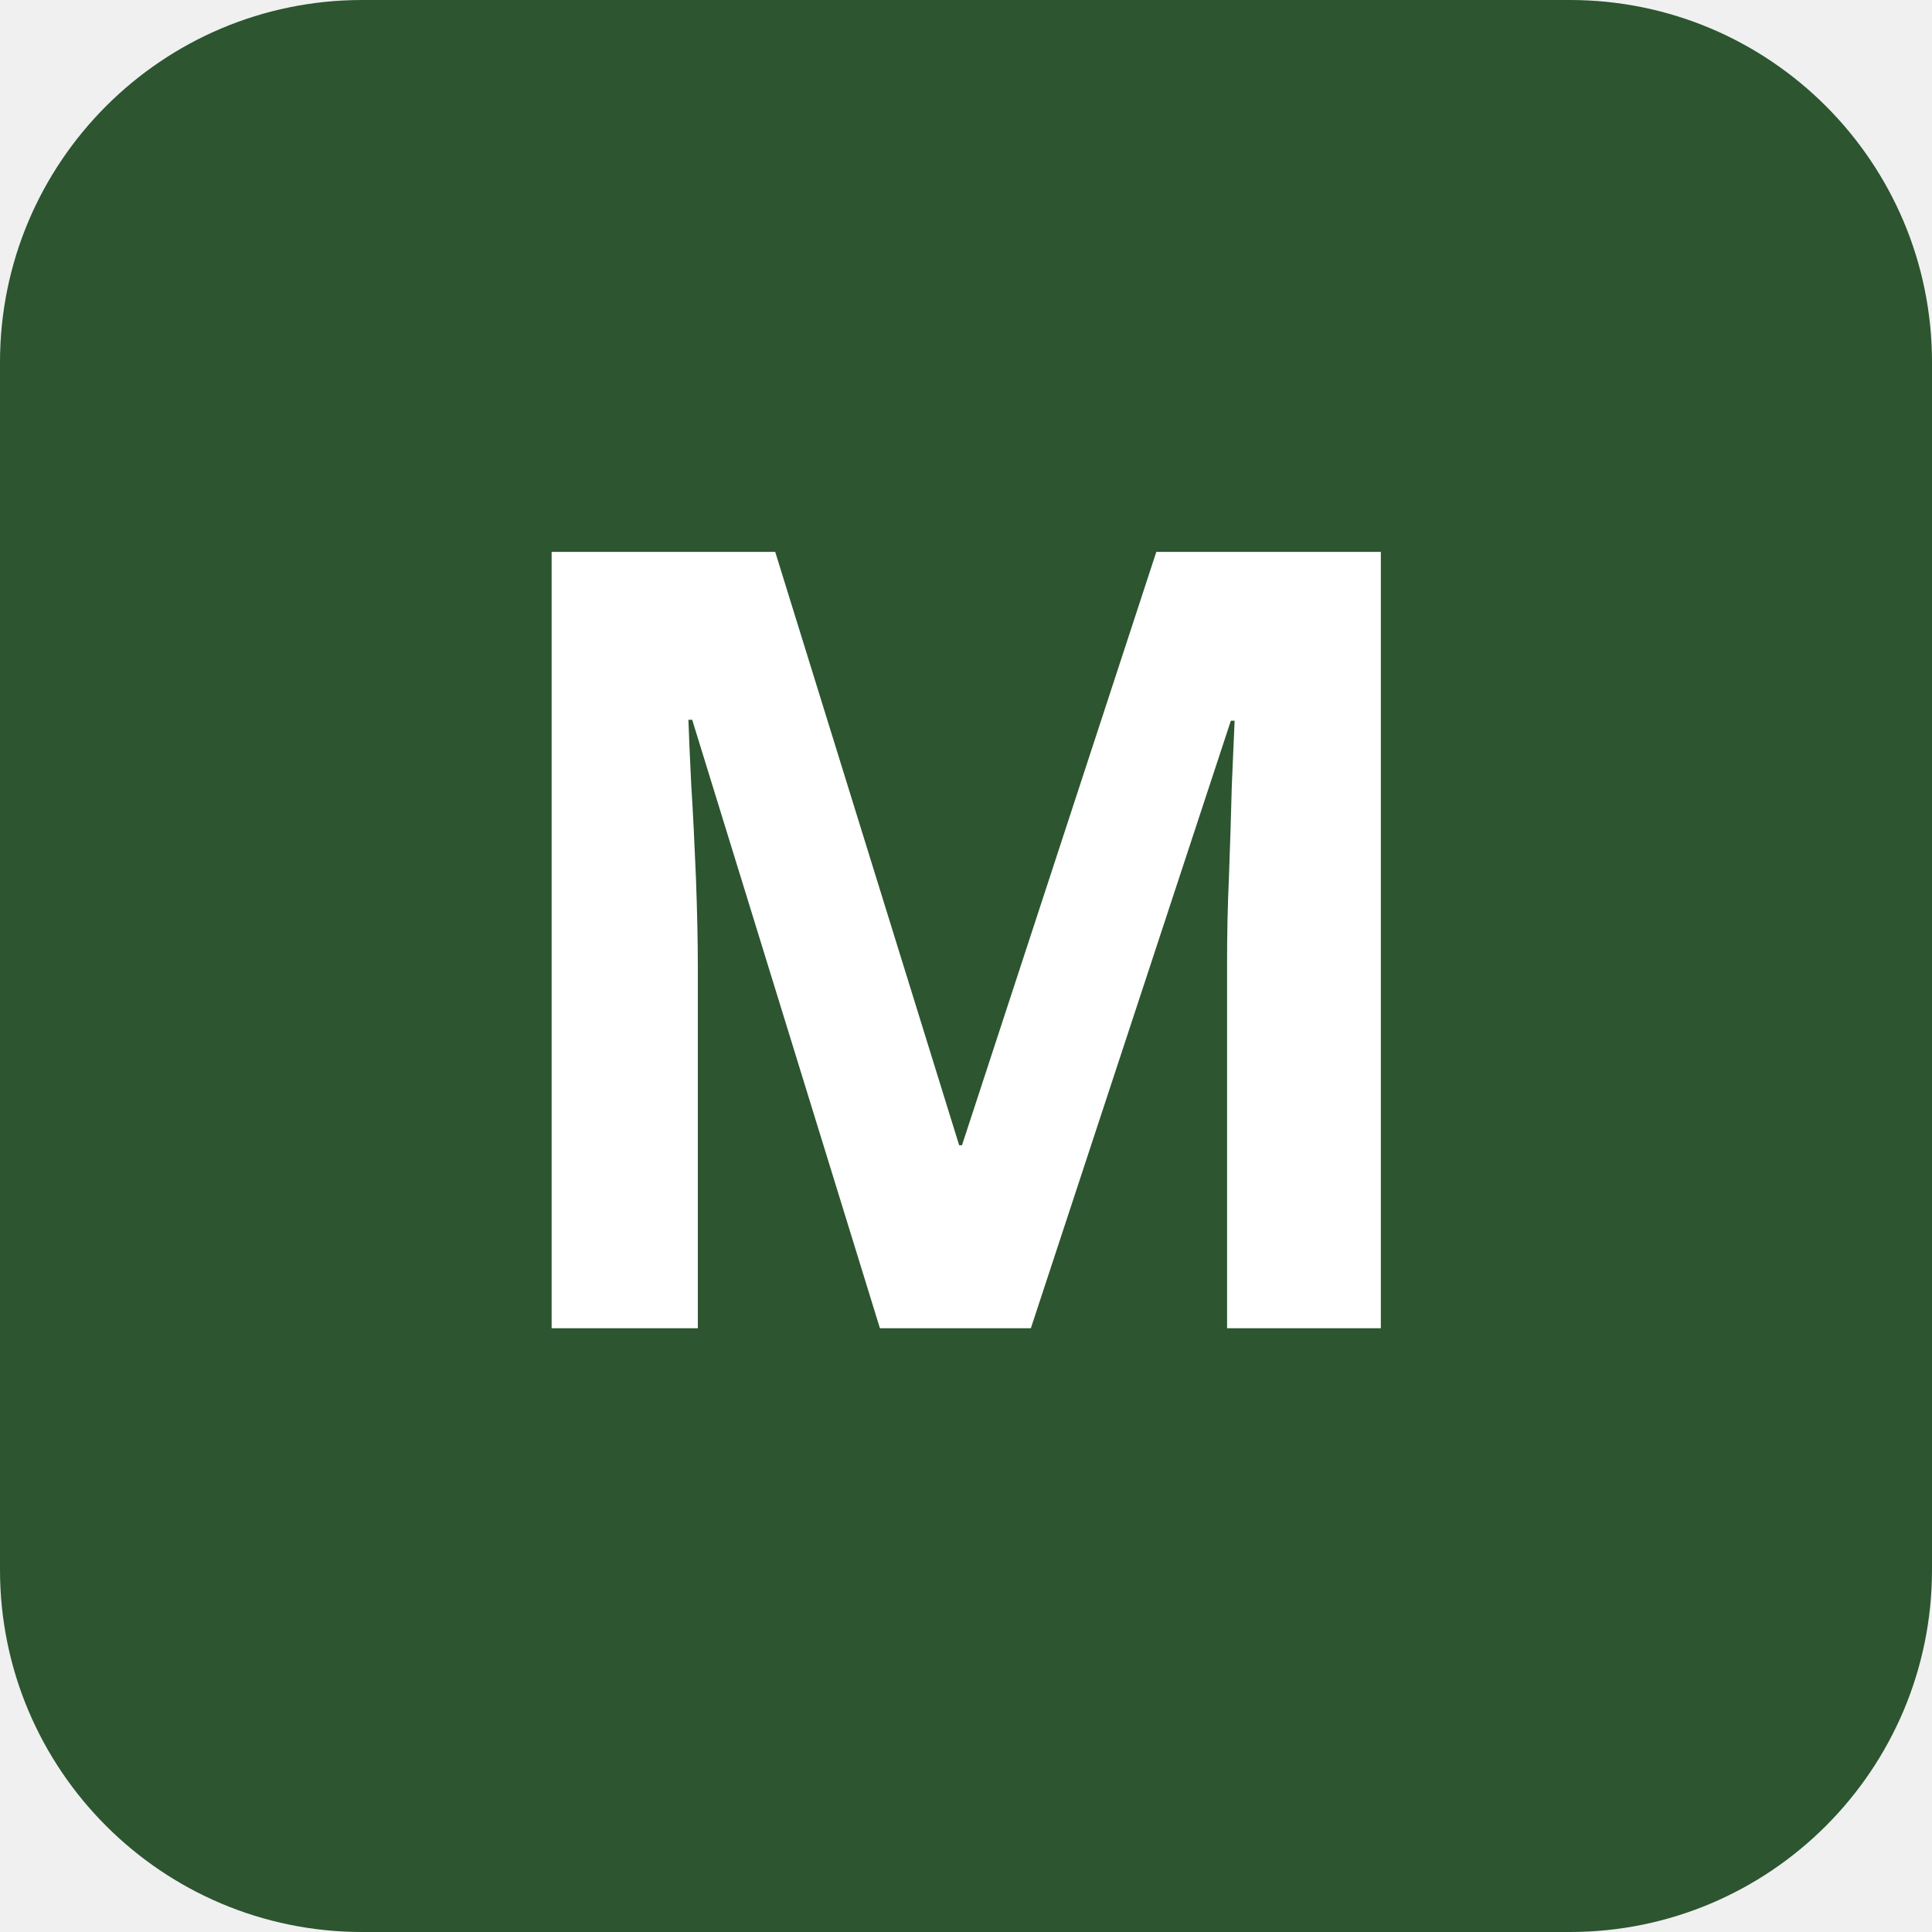
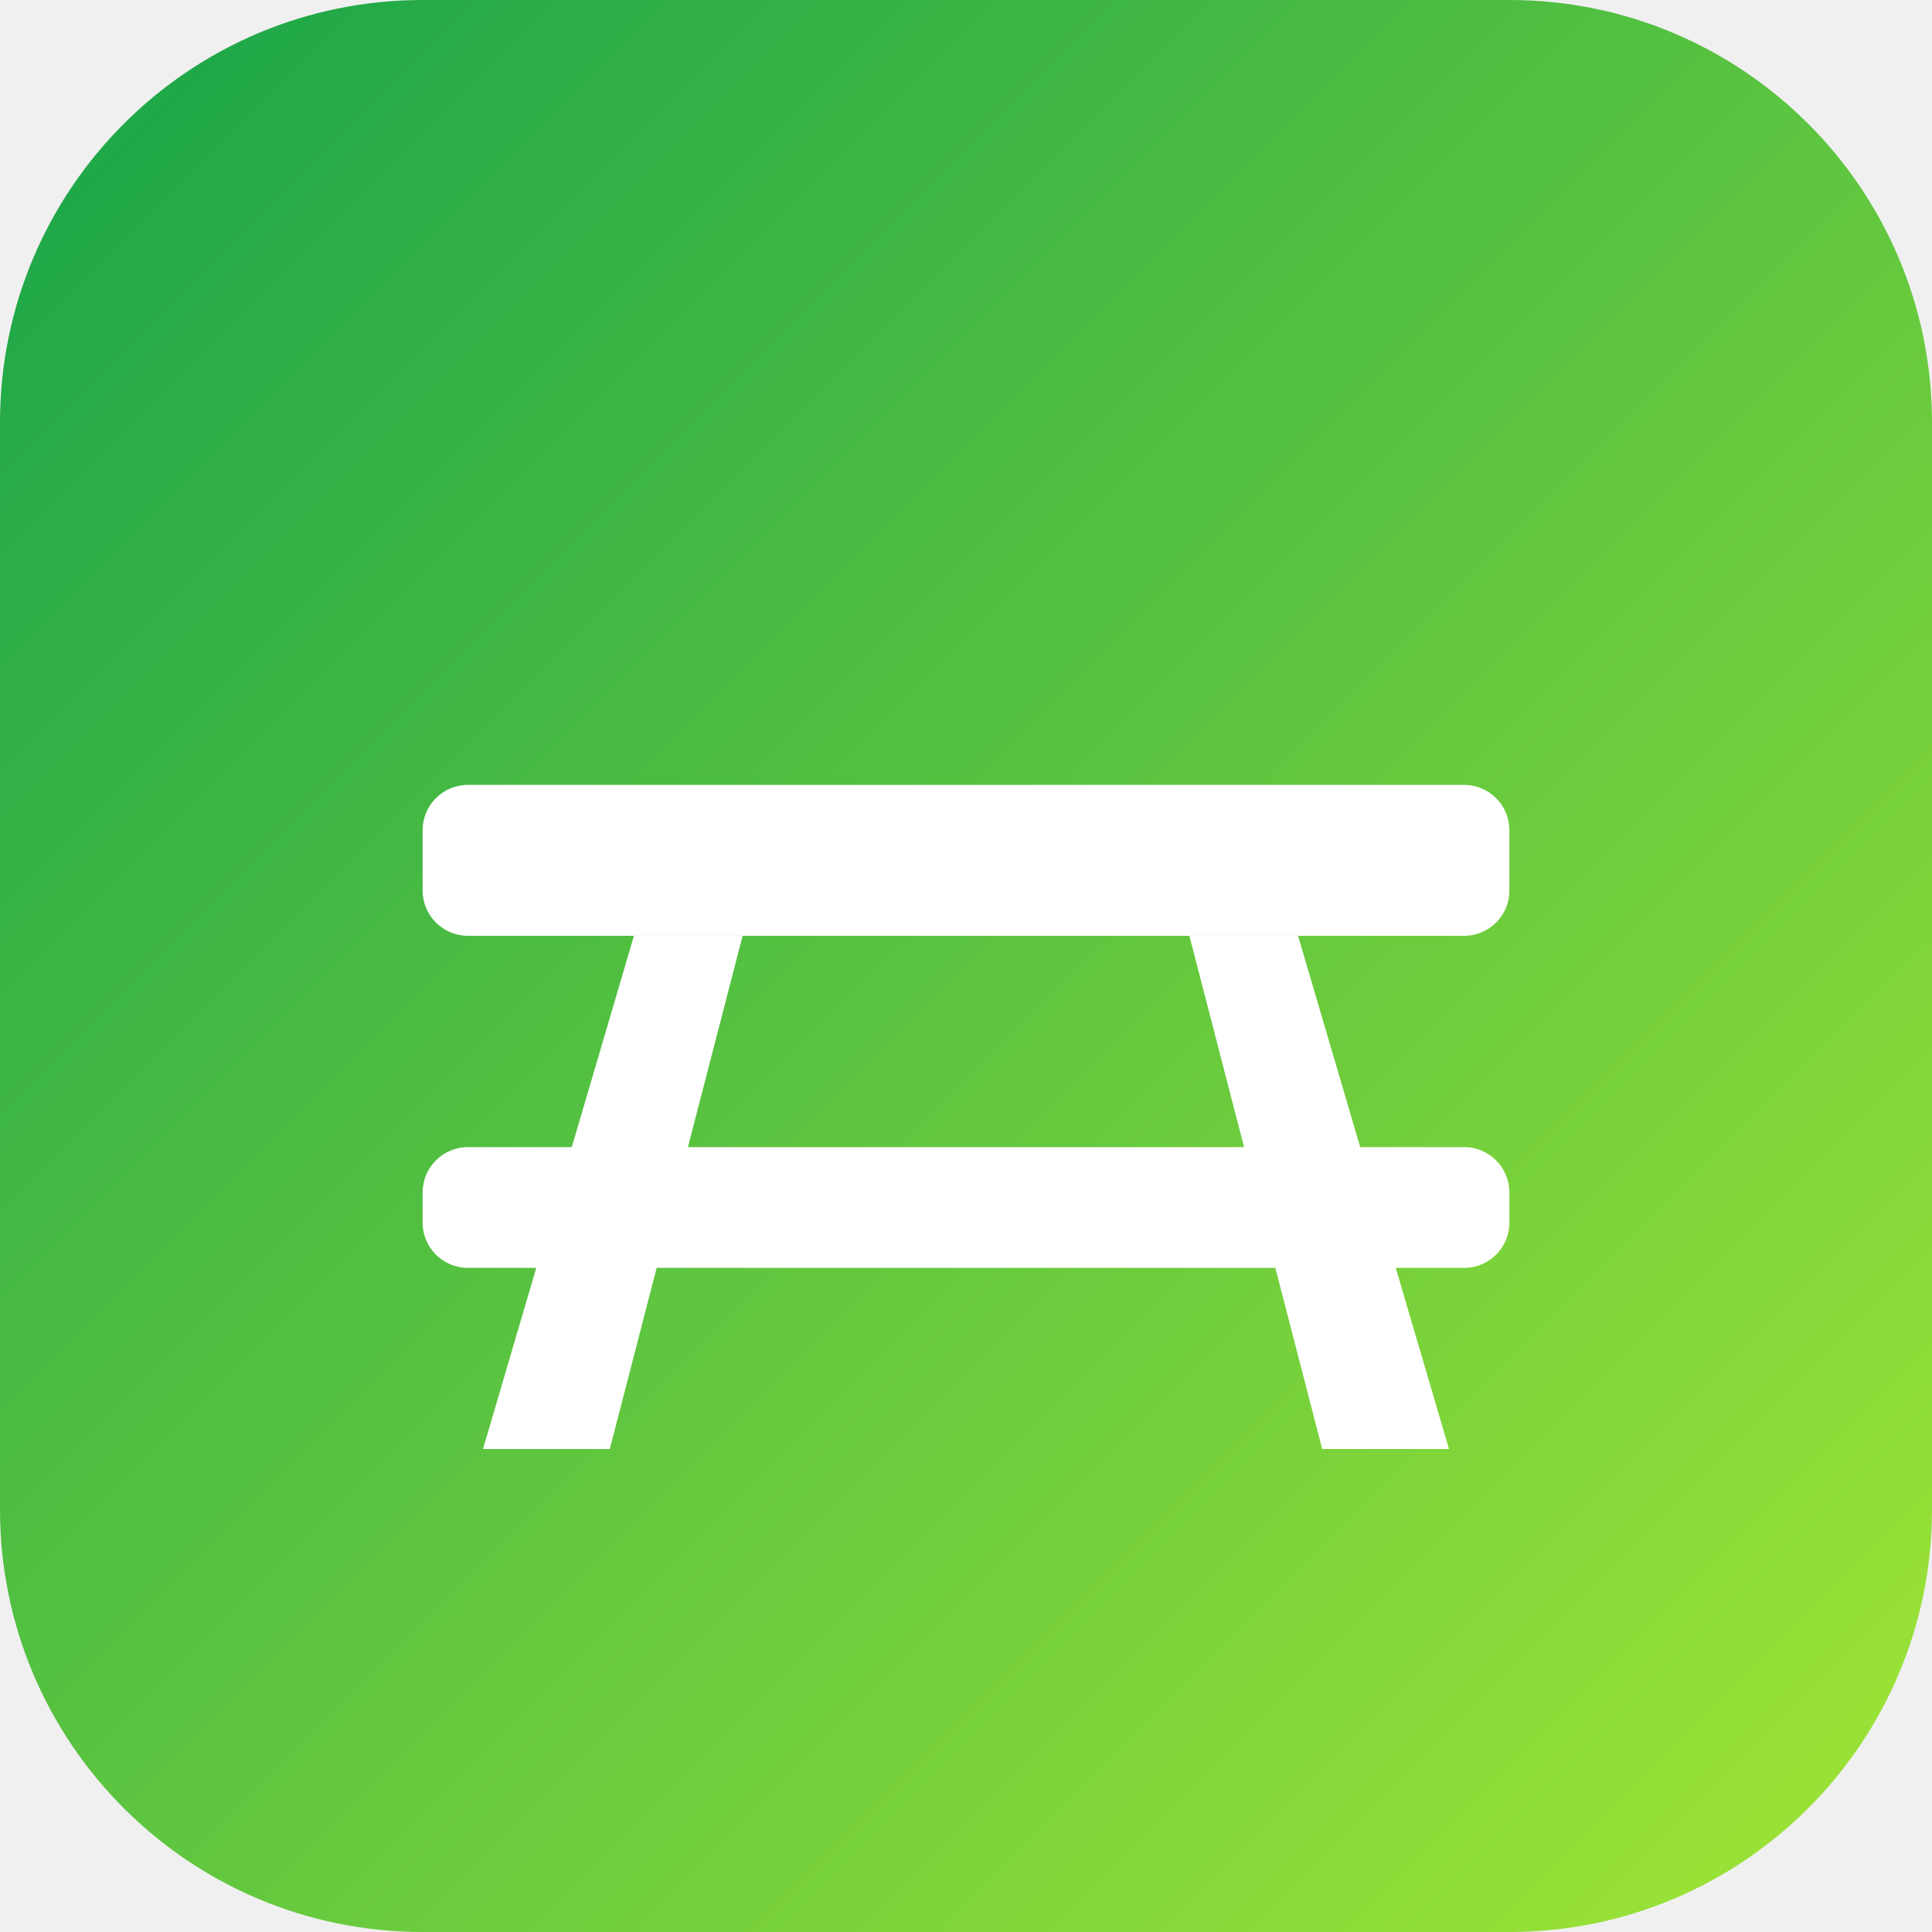
- <svg xmlns="http://www.w3.org/2000/svg" viewBox="0 0 32 32">
-   <rect width="32" height="32" rx="6" fill="#2C5530" />
-   <text x="16" y="22" font-family="system-ui" font-size="18" font-weight="800" fill="white" text-anchor="middle">M</text>
+ <svg xmlns="http://www.w3.org/2000/svg" width="64" height="64" viewBox="0 0 64 64">
+   <defs>
+     <linearGradient id="g" x1="0" y1="0" x2="1" y2="1">
+       <stop offset="0" stop-color="#16A34A" />
+       <stop offset="1" stop-color="#A3E635" />
+     </linearGradient>
+   </defs>
+   <rect width="64" height="64" rx="14" fill="url(#g)" />
+   <g fill="#fff">
+     <rect x="14" y="26" width="36" height="5" rx="1.5" />
+     <rect x="14" y="38" width="36" height="4" rx="1.5" />
+     <path d="M21 31l-5 17h4.2l4.4-17z" />
+     <path d="M43 31l5 17h-4.2l-4.4-17z" />
+   </g>
</svg>
